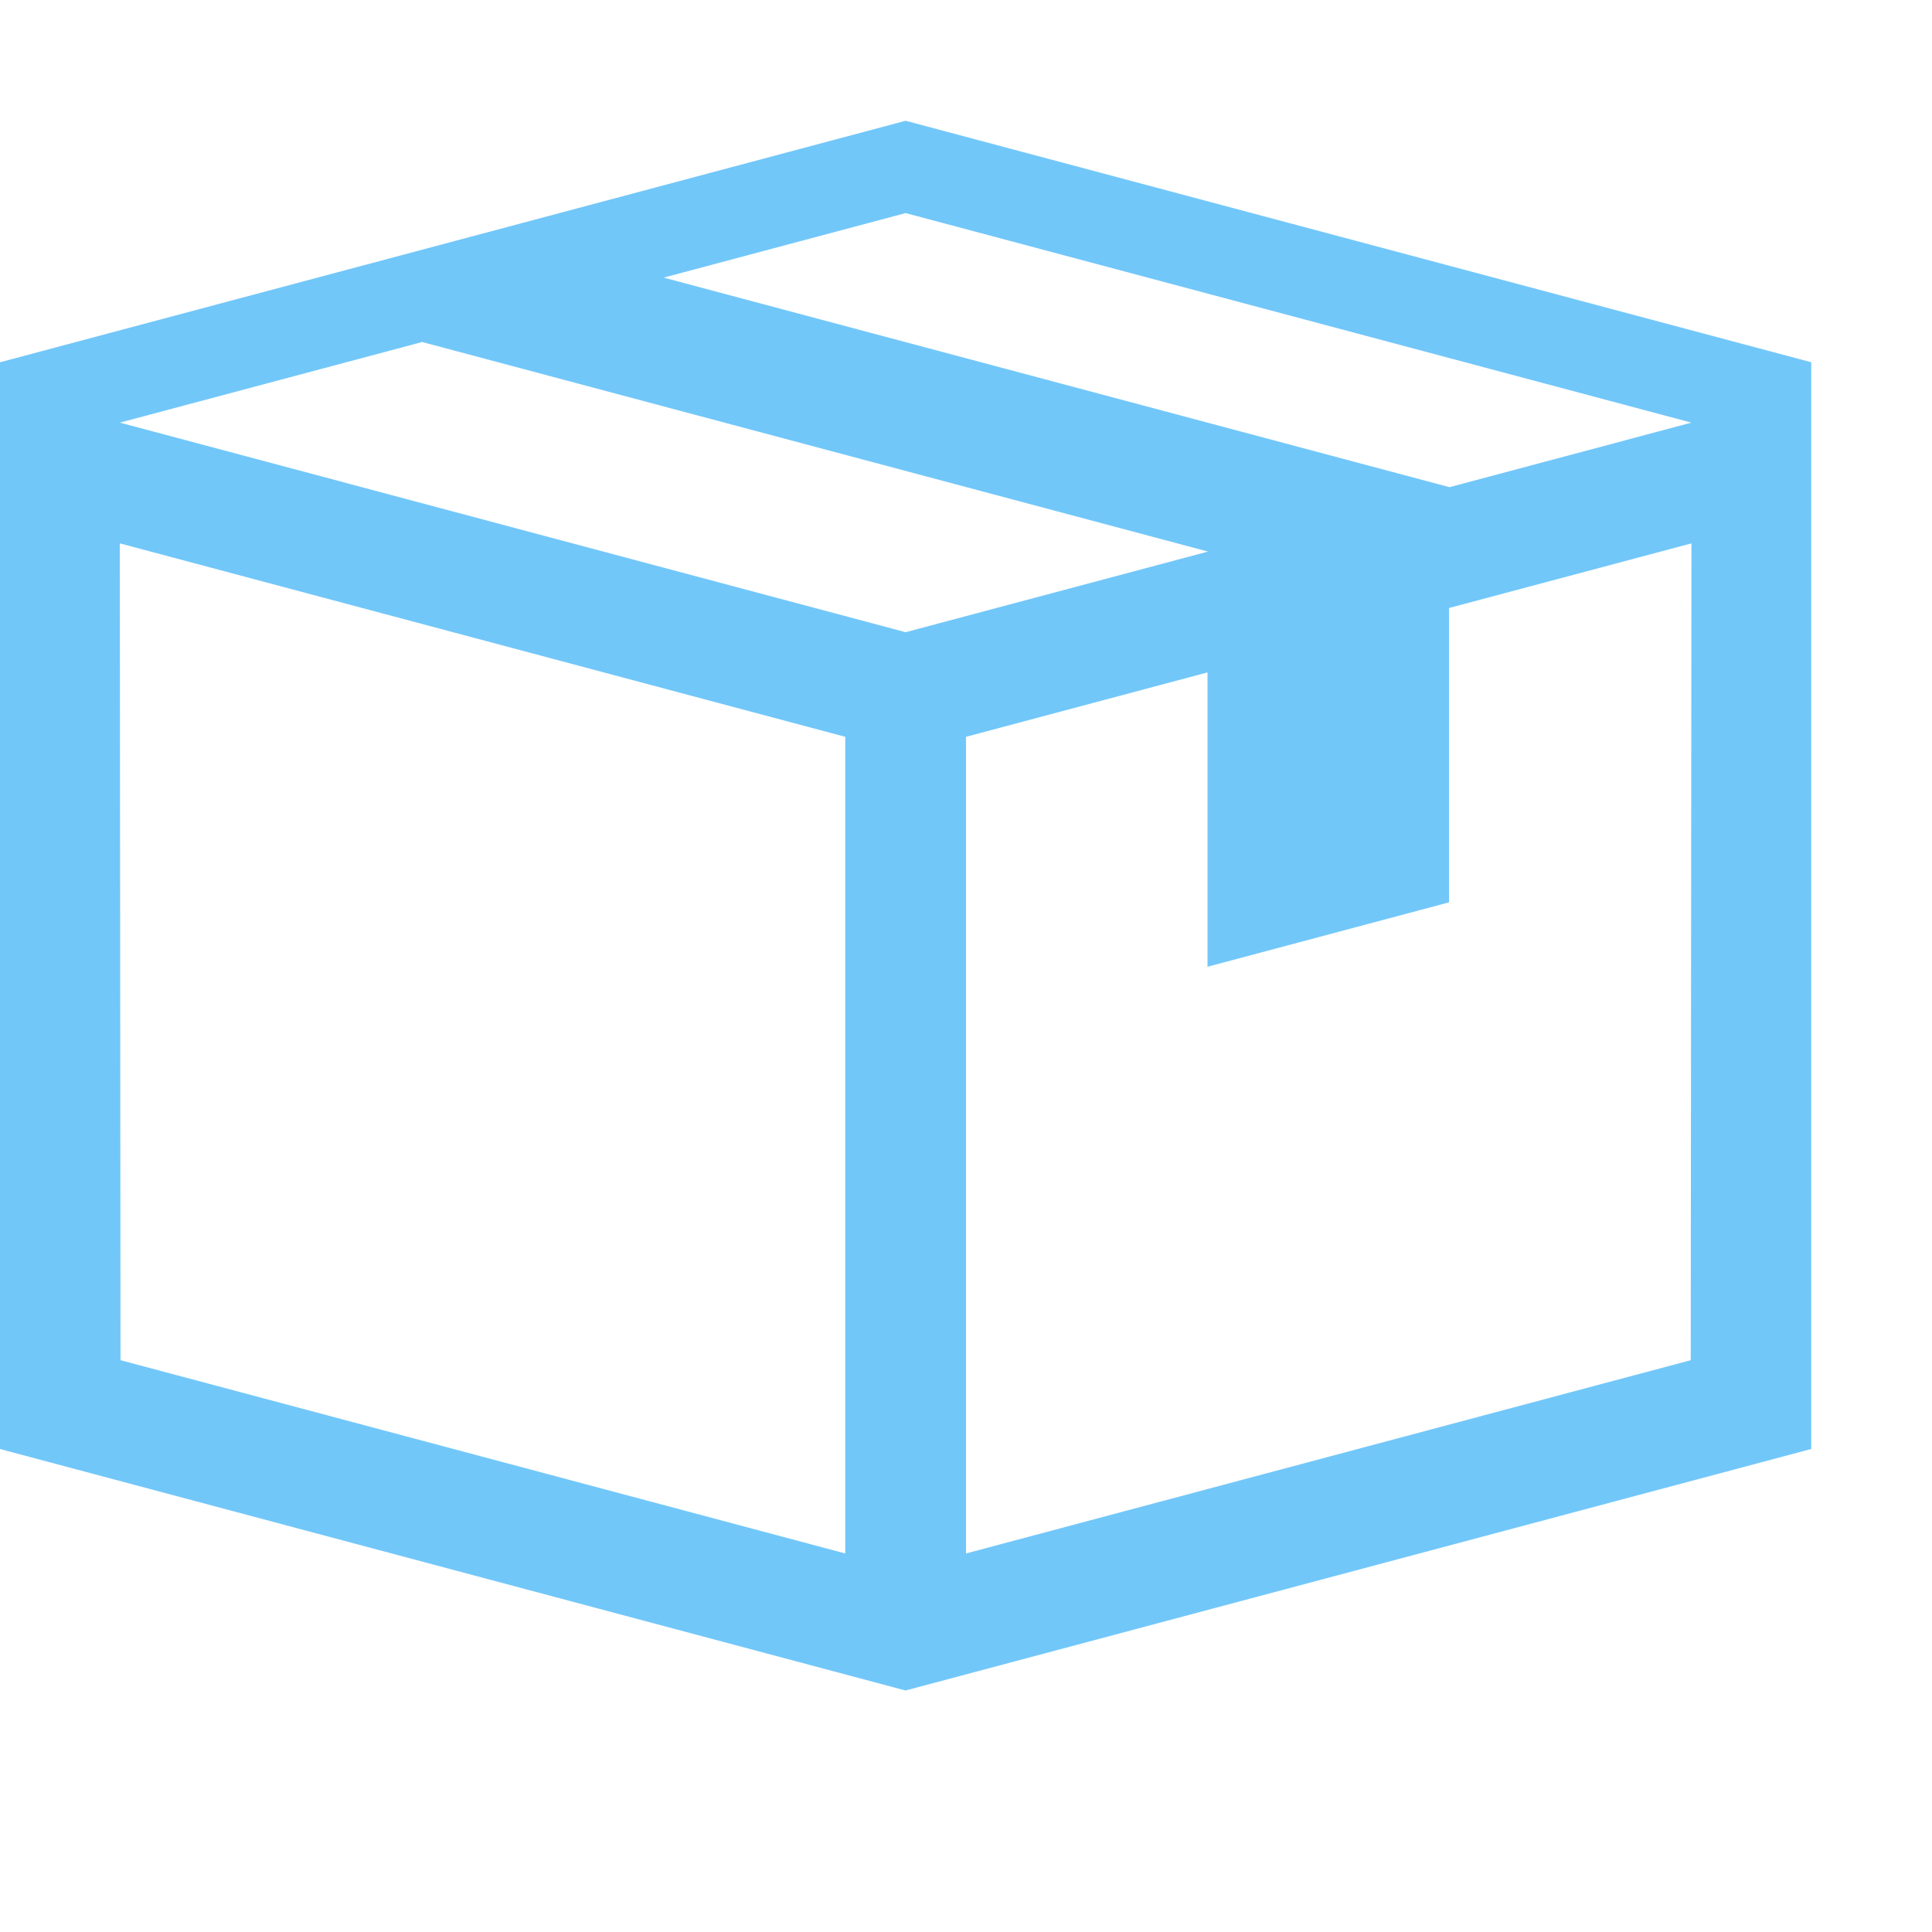
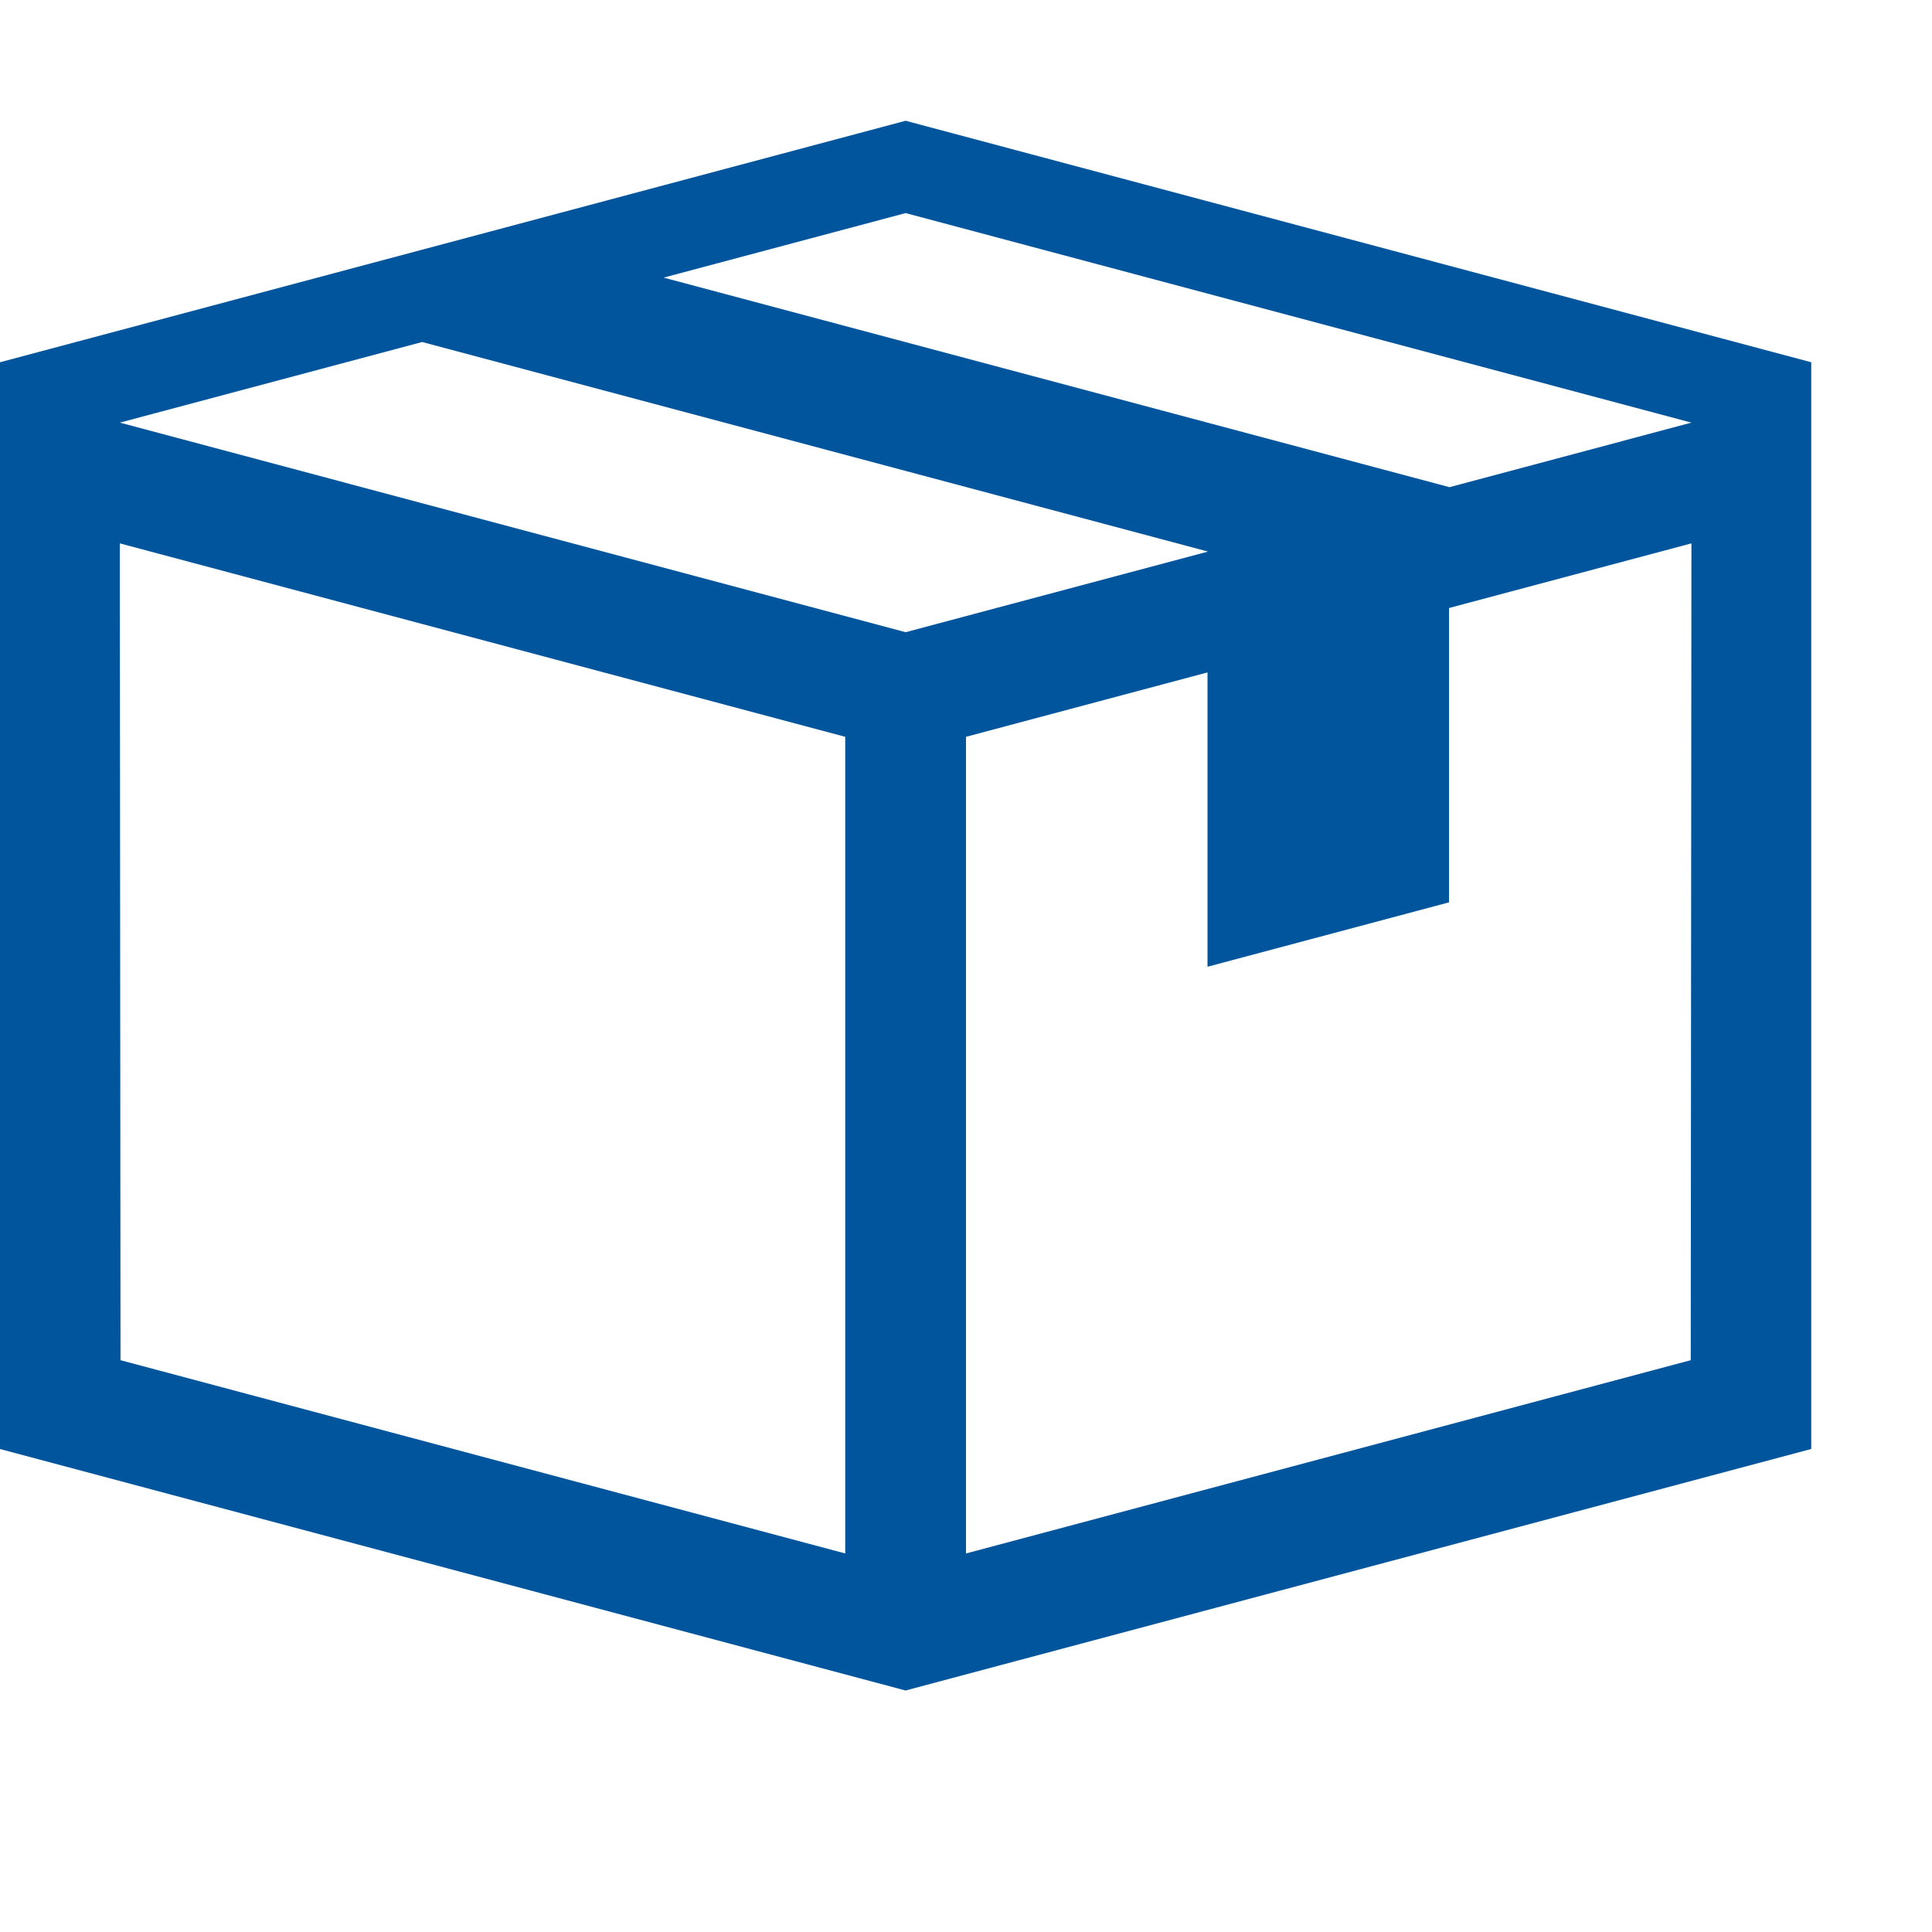
<svg xmlns="http://www.w3.org/2000/svg" height="1024" width="1024">
-   <path fill="#72c7f9" d="M480 64L0 192v576l480 128 480-128V192L480 64zM63.875 720.934L63.5 288l384.498 102.533 0.001 432.833L63.875 720.934zM63.5 224l160.254-42.734L640 292.265v0.135l-160 42.667L63.5 224zM896.125 720.934L512.001 823.366l0.001-432.833L640 356.4v156l128-34.135V322.267L896.5 288 896.125 720.934zM768 258.267v-0.125L351.734 147.138 480 112.934 896.5 224 768 258.267z" />
+   <path fill="#00559d" d="M480 64L0 192v576l480 128 480-128V192L480 64zM63.875 720.934L63.5 288l384.498 102.533 0.001 432.833L63.875 720.934zM63.5 224l160.254-42.734L640 292.265v0.135l-160 42.667L63.5 224zM896.125 720.934L512.001 823.366l0.001-432.833L640 356.4v156l128-34.135V322.267L896.5 288 896.125 720.934zM768 258.267v-0.125L351.734 147.138 480 112.934 896.5 224 768 258.267z" />
</svg>
